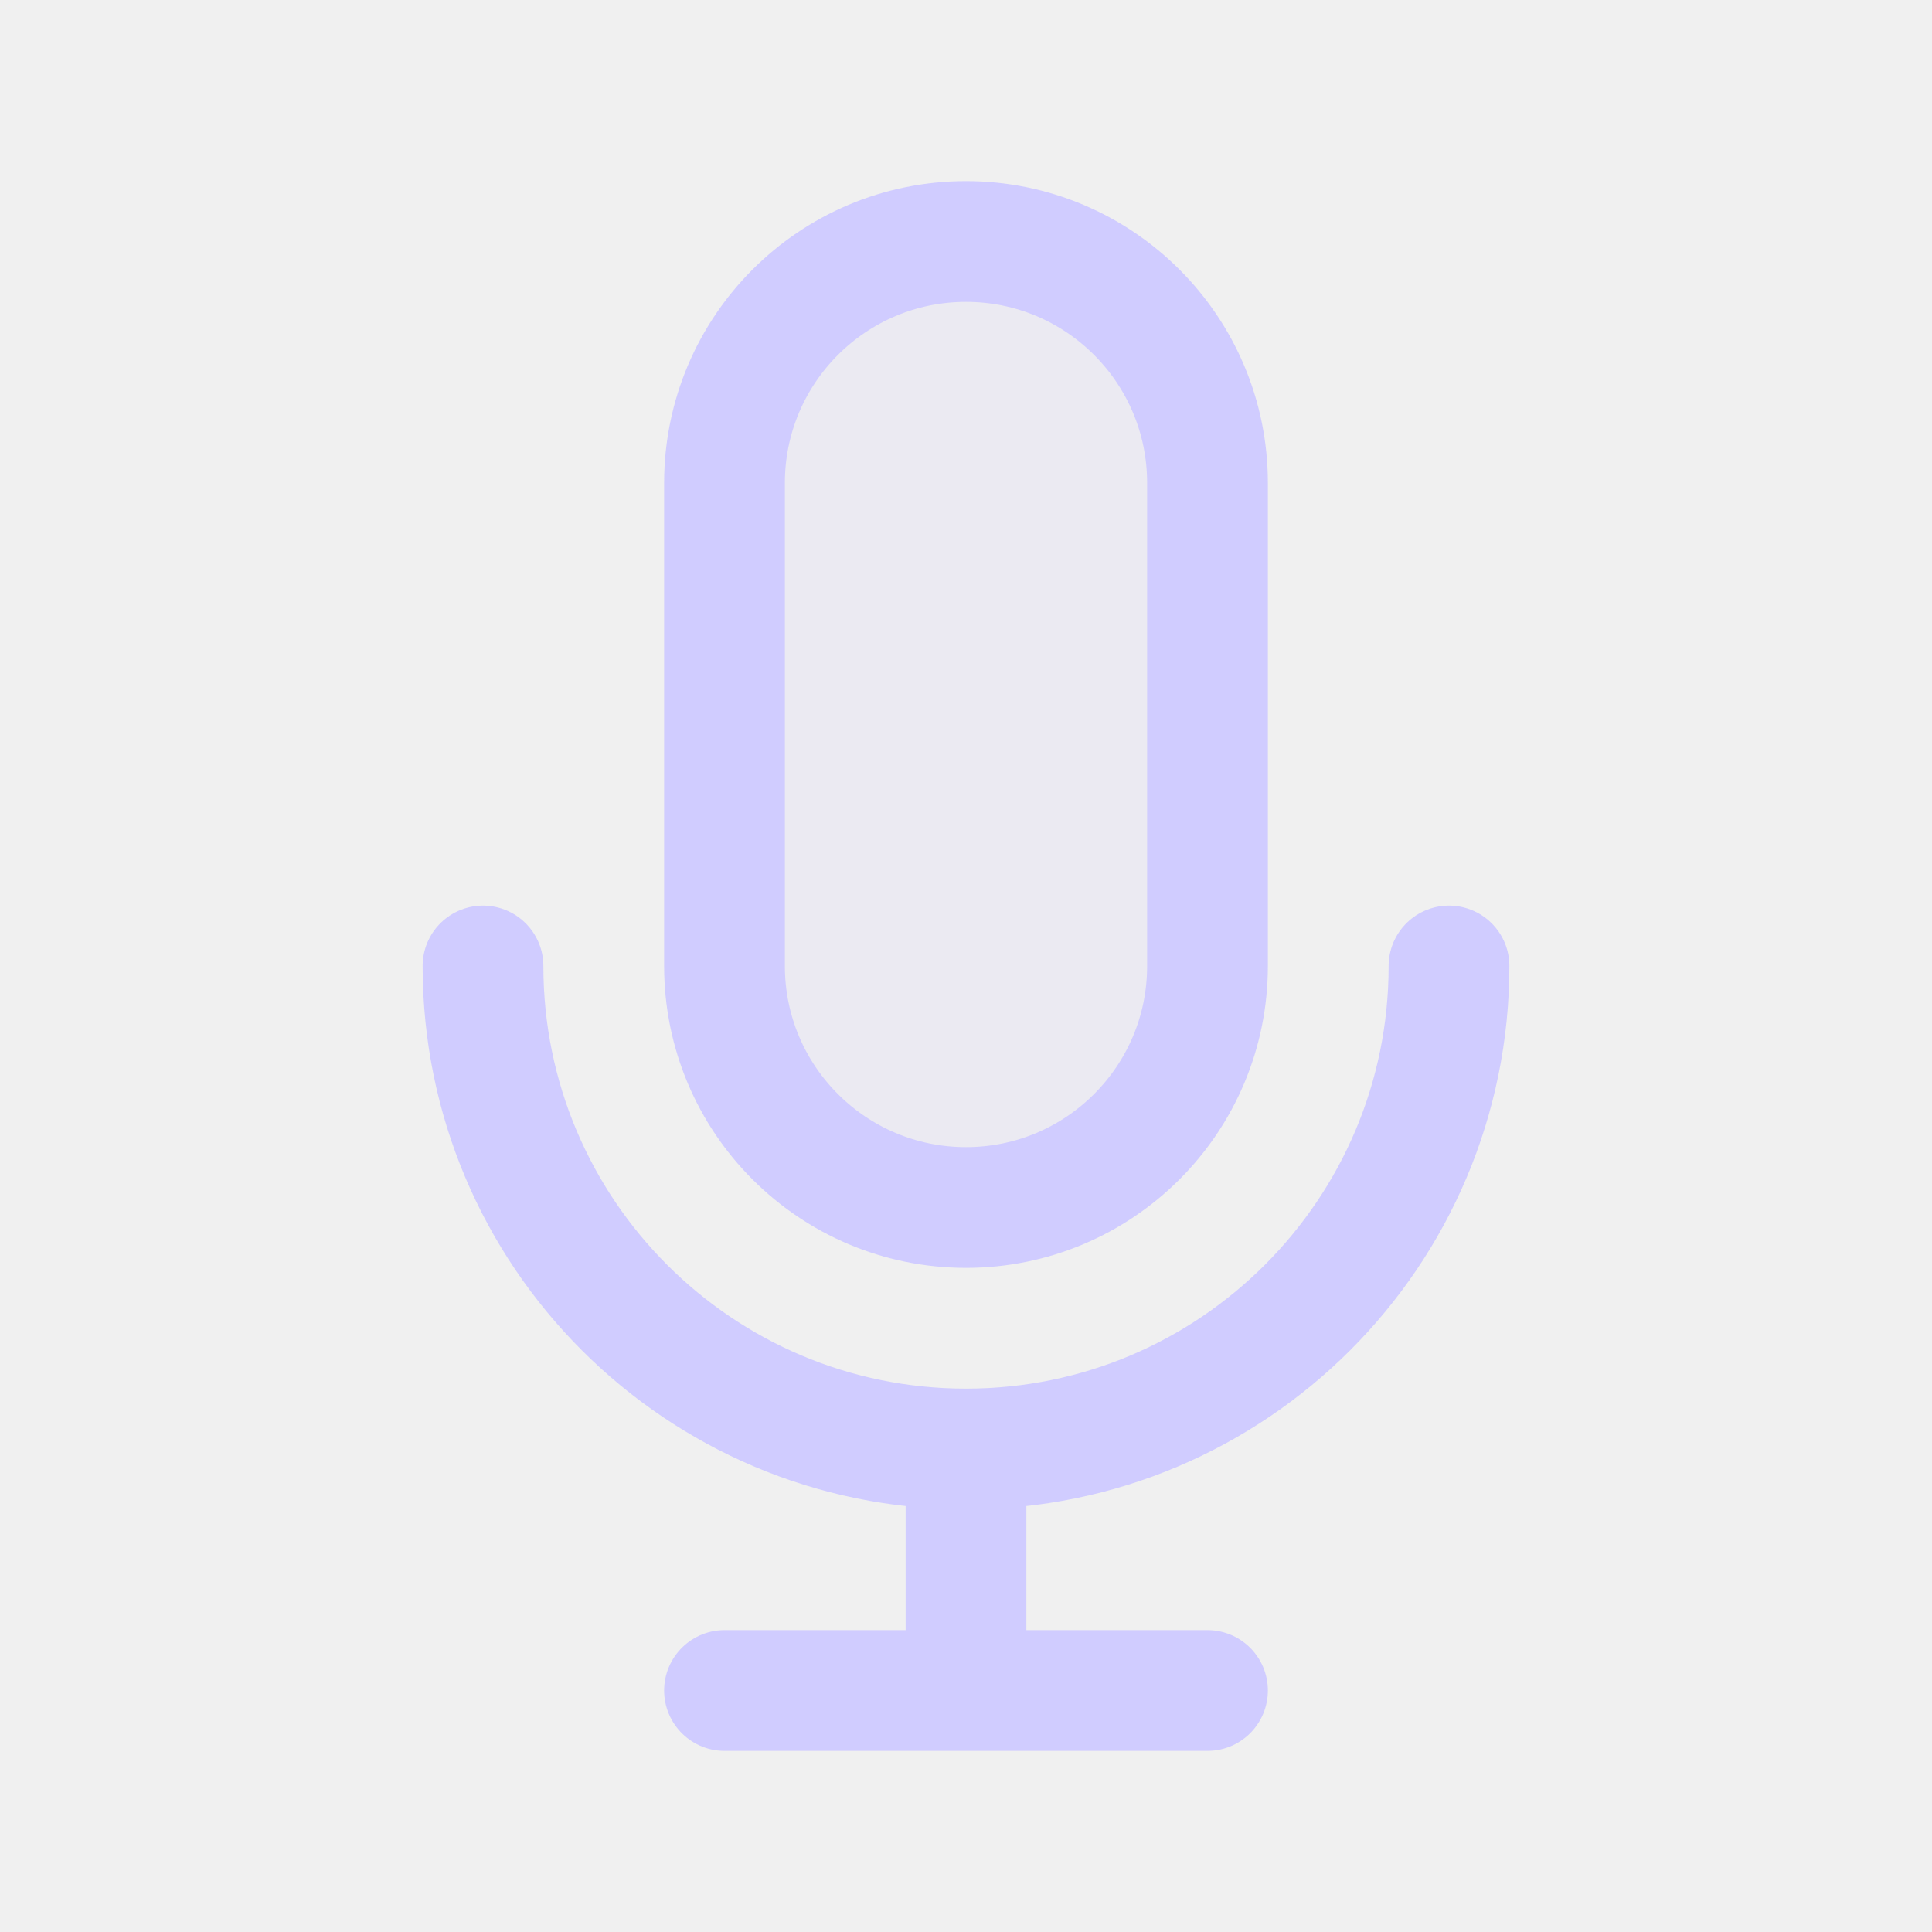
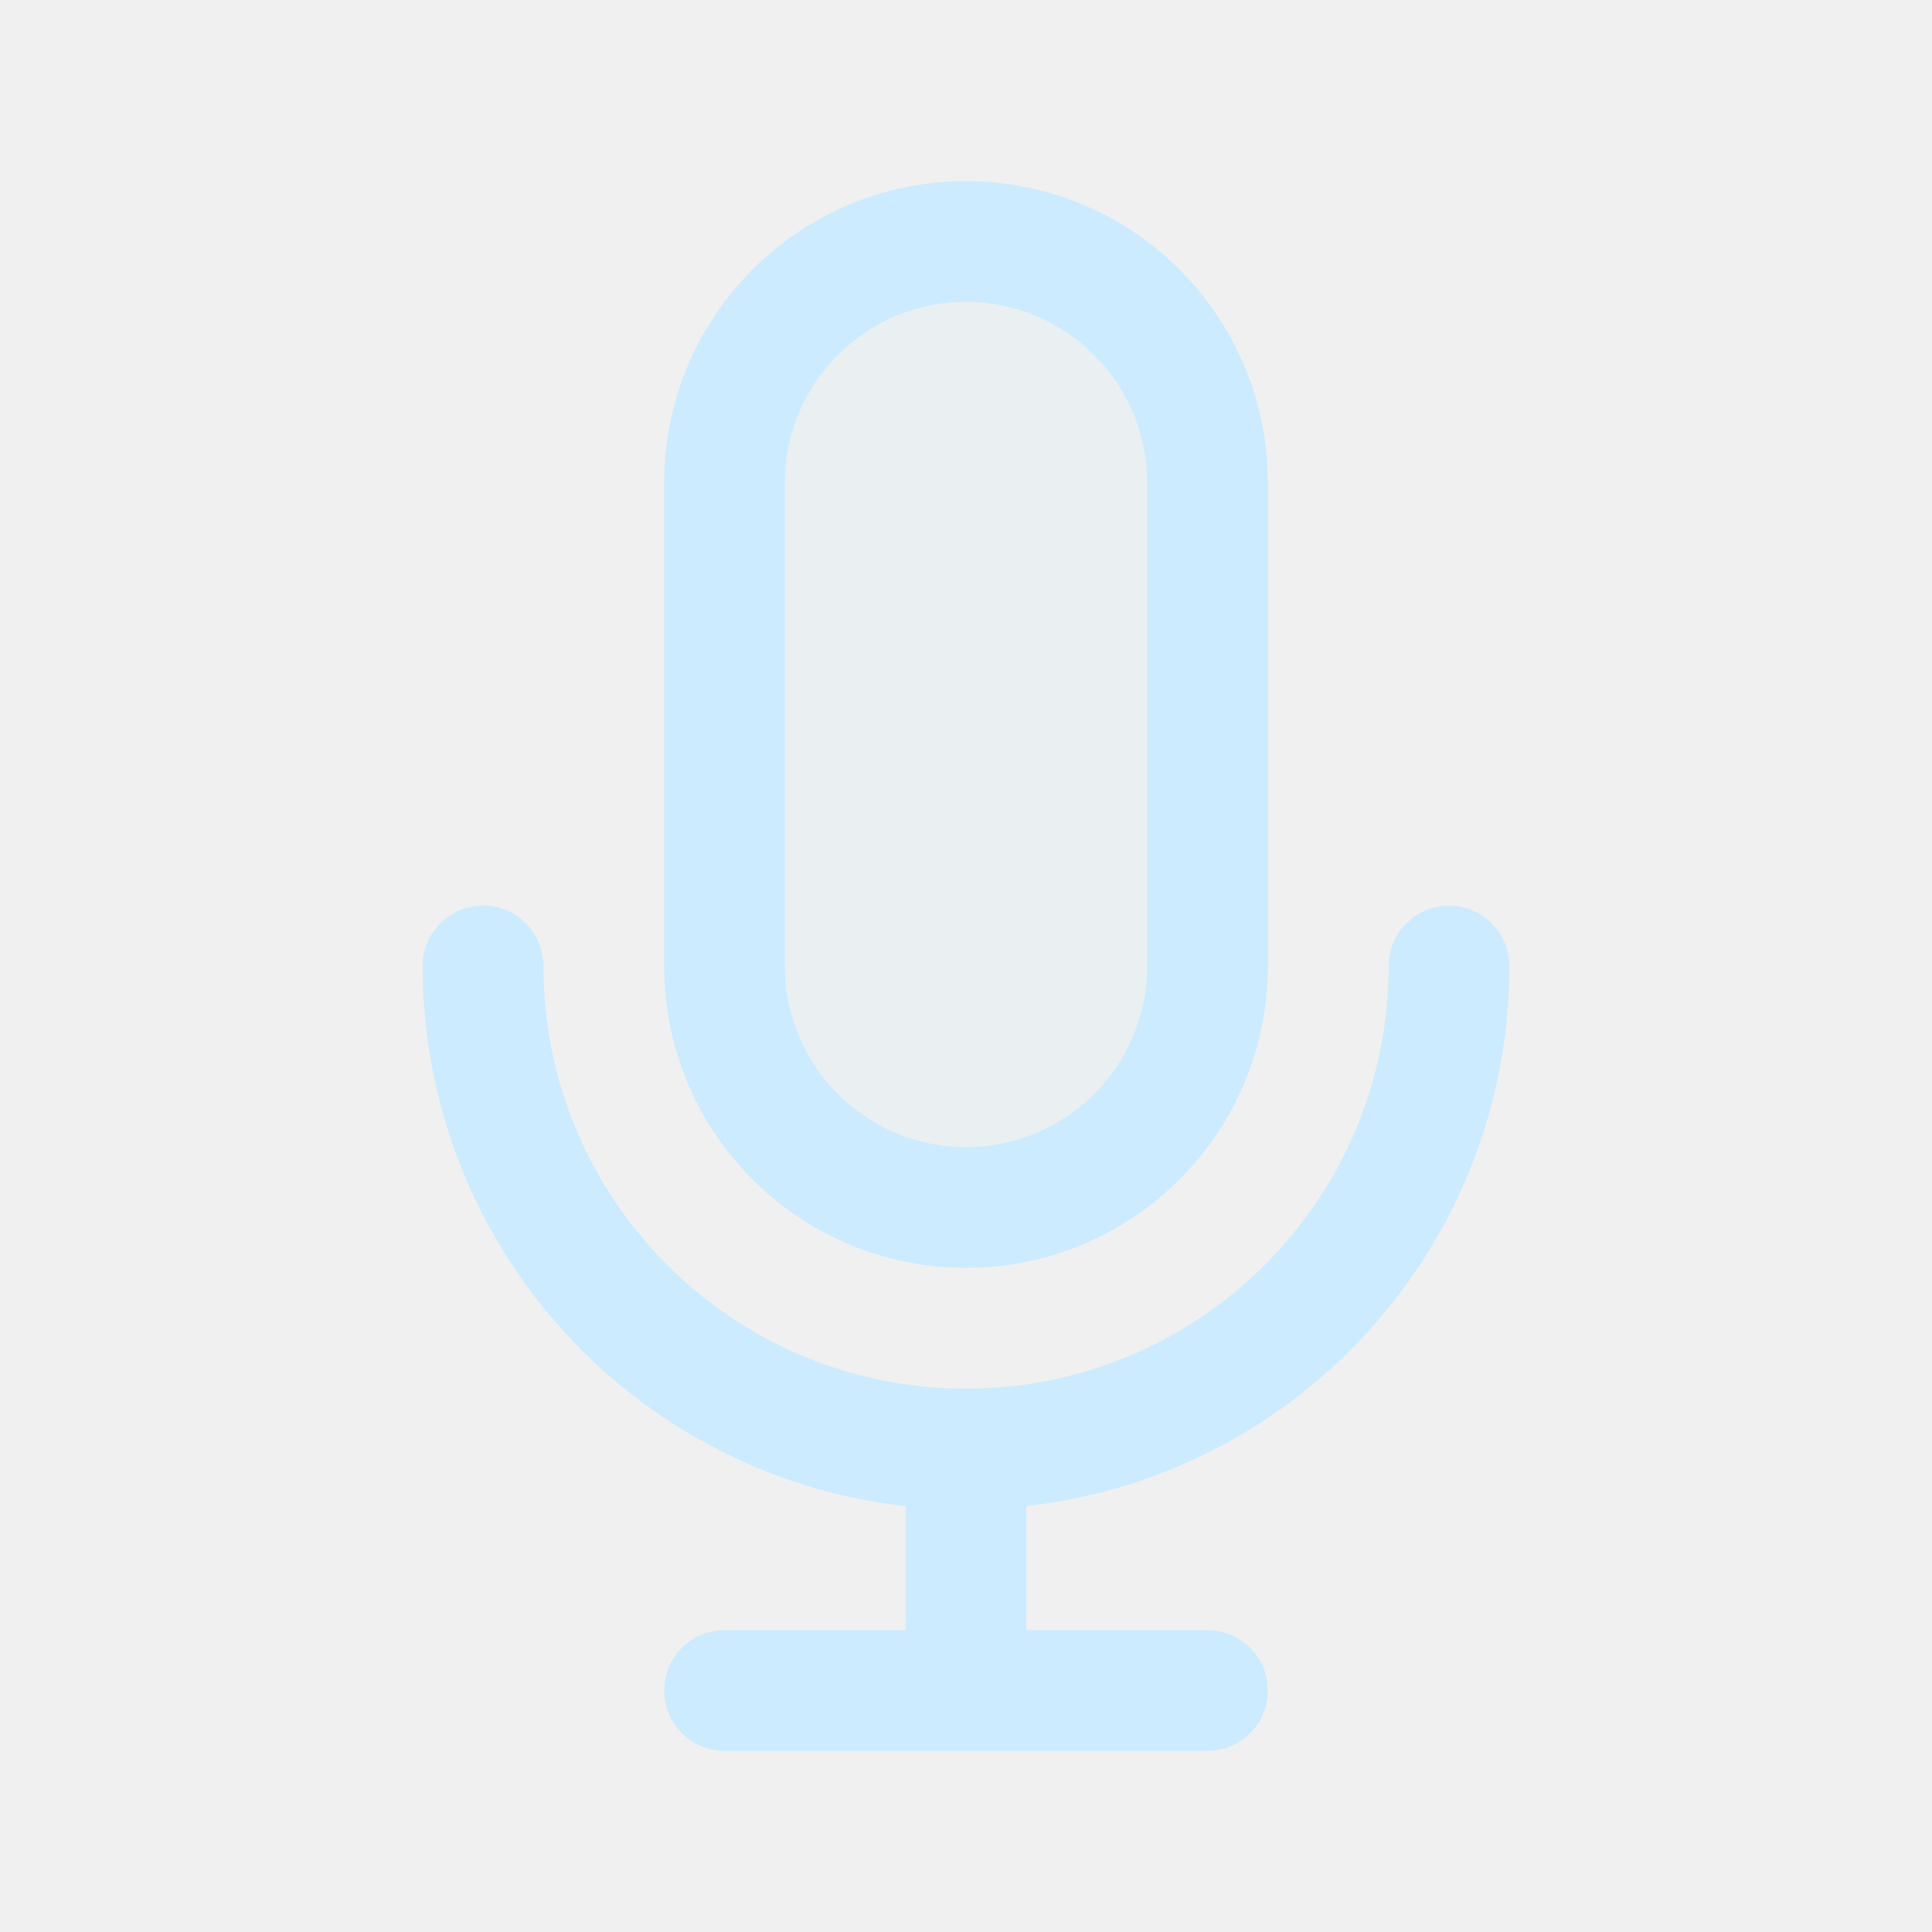
<svg width="120px" height="120px" viewBox="0 0 24 24" fill="none">
  <g id="bgCarrier" stroke-width="0" />
  <g id="tracerCarrier" stroke-linecap="round" stroke-linejoin="round" />
  <g id="iconCarrier">
-     <path opacity="0.15" d="M9 6C9 4.343 10.343 3 12 3C13.657 3 15 4.343 15 6V12C15 13.657 13.657 15 12 15C10.343 15 9 13.657 9 12V6Z" fill="#D0CCFF" style="--darkreader-inline-fill: #000000;" data-darkreader-inline-fill="" />
-     <path d="M18 12C18 15.314 15.314 18 12 18M12 18C8.686 18 6 15.314 6 12M12 18V21M12 21H15M12 21H9M15 6V12C15 13.657 13.657 15 12 15C10.343 15 9 13.657 9 12V6C9 4.343 10.343 3 12 3C13.657 3 15 4.343 15 6Z" stroke="#D0CCFF" stroke-width="1.5" stroke-linecap="round" stroke-linejoin="round" style="--darkreader-inline-stroke: #ffffff;" data-darkreader-inline-stroke="" />
+     <path opacity="0.15" d="M9 6C9 4.343 10.343 3 12 3C13.657 3 15 4.343 15 6V12C15 13.657 13.657 15 12 15C10.343 15 9 13.657 9 12V6Z" fill="#CCEBFF" style="--darkreader-inline-fill: #000000;" data-darkreader-inline-fill="" />
+     <path d="M18 12C18 15.314 15.314 18 12 18M12 18C8.686 18 6 15.314 6 12M12 18V21M12 21H15M12 21H9M15 6V12C15 13.657 13.657 15 12 15C10.343 15 9 13.657 9 12V6C9 4.343 10.343 3 12 3C13.657 3 15 4.343 15 6Z" stroke="#CCEBFF" stroke-width="1.5" stroke-linecap="round" stroke-linejoin="round" style="--darkreader-inline-stroke: #ffffff;" data-darkreader-inline-stroke="" />
  </g>
</svg>
